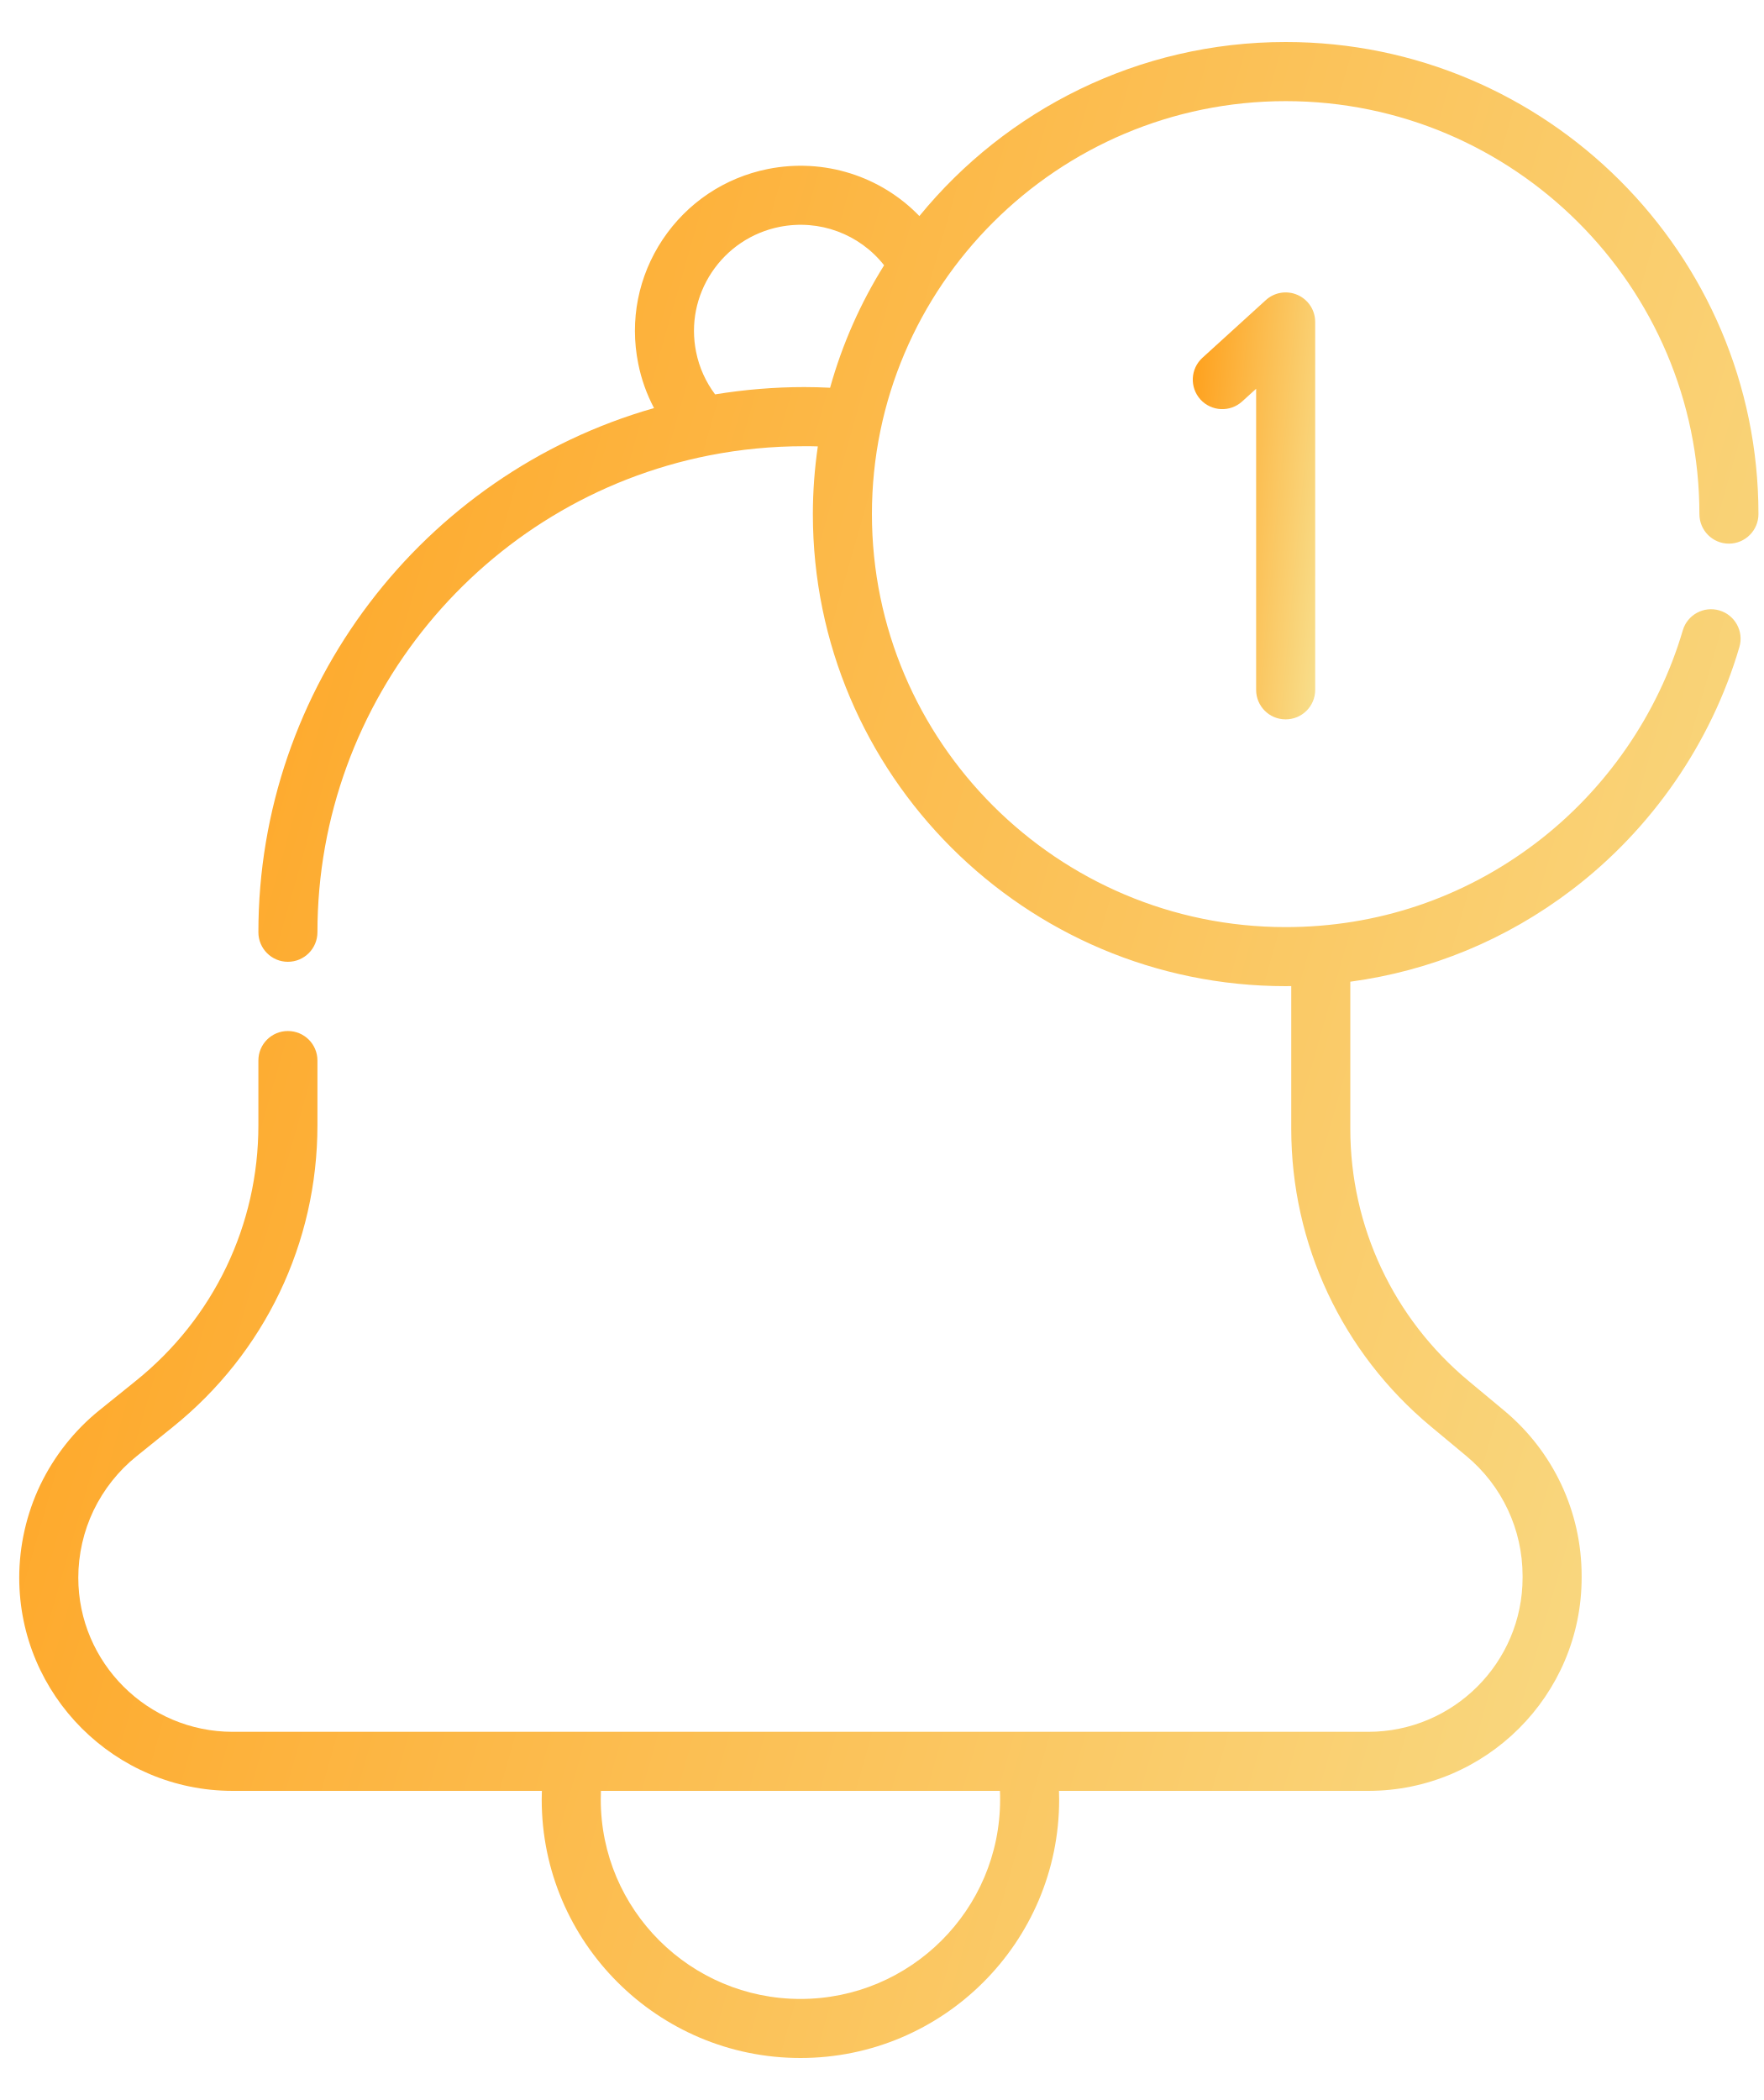
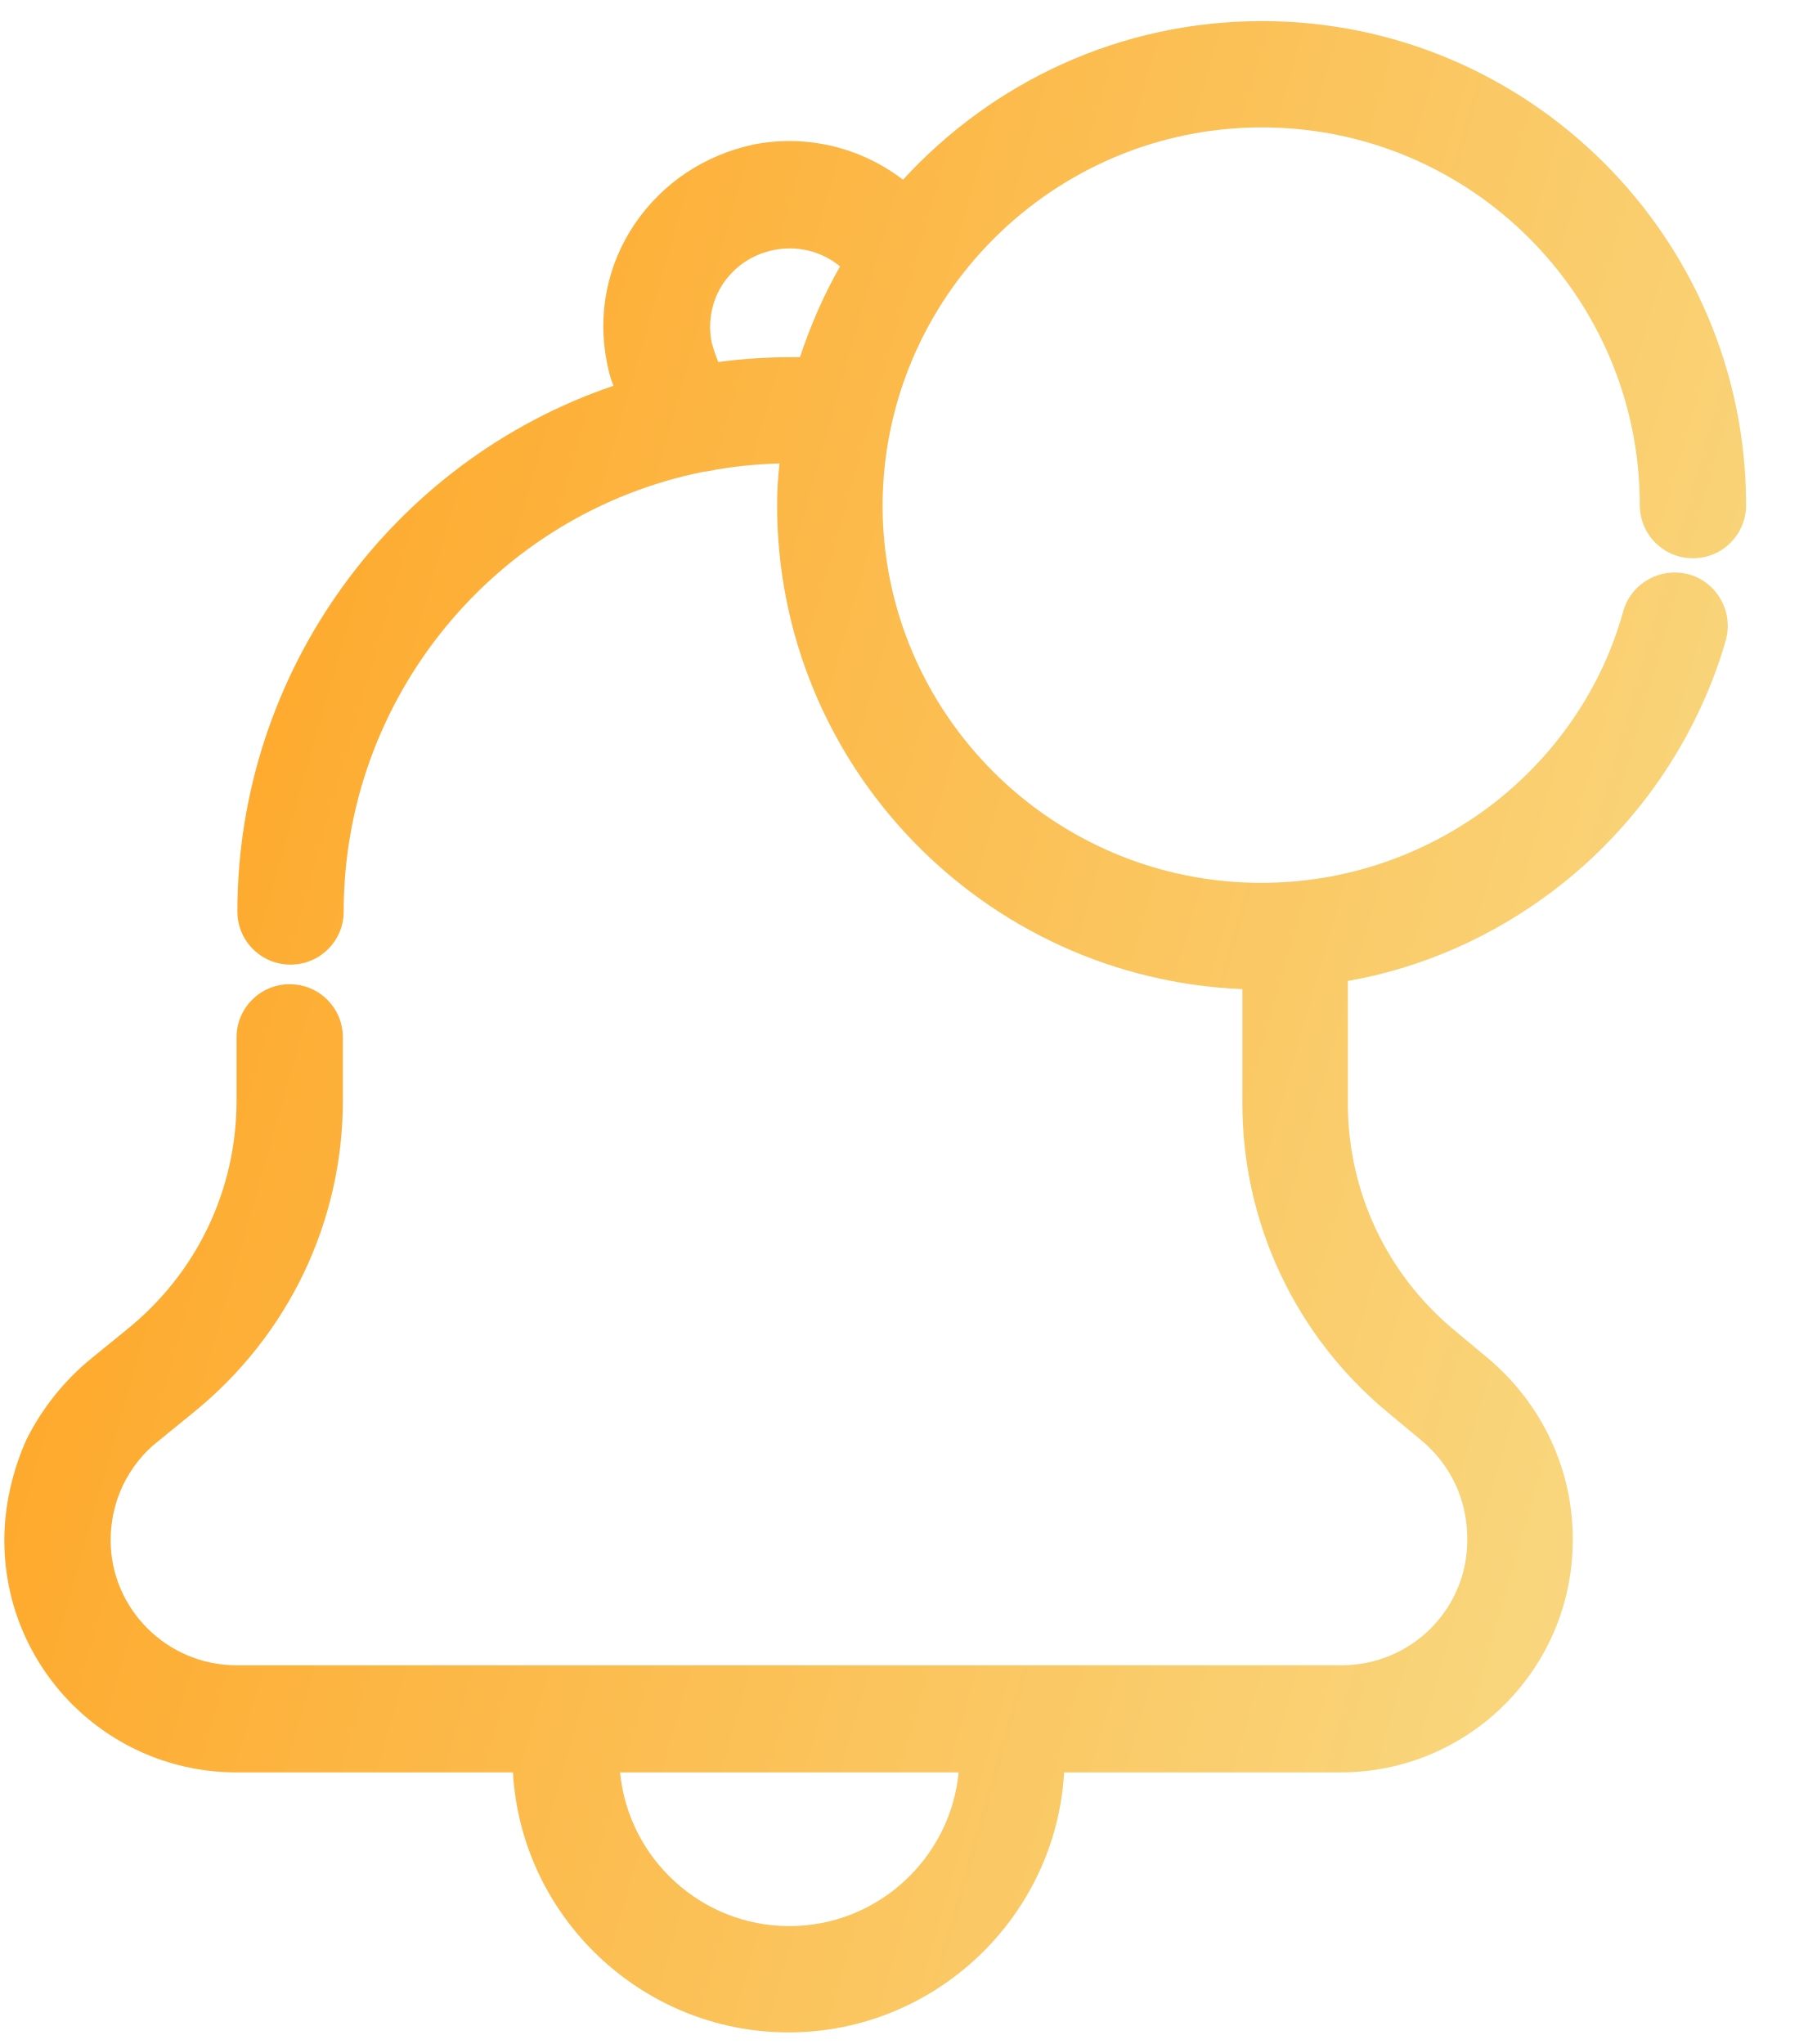
- <svg xmlns="http://www.w3.org/2000/svg" width="21" height="25" viewBox="0 0 21 25" fill="none">
-   <path d="M20.231 6.12C20.231 6.314 20.388 6.472 20.582 6.472C20.776 6.472 20.934 6.314 20.934 6.12C20.934 3.021 18.409 0.5 15.306 0.5C13.549 0.5 11.977 1.309 10.945 2.572C10.487 2.098 9.813 1.878 9.141 2.012C8.625 2.116 8.181 2.414 7.889 2.851C7.598 3.289 7.494 3.813 7.598 4.329C7.635 4.515 7.699 4.693 7.786 4.858C5.027 5.645 3.076 8.188 3.076 11.098C3.076 11.292 3.233 11.45 3.427 11.45C3.622 11.45 3.779 11.292 3.779 11.098C3.779 8.342 5.741 5.955 8.445 5.421L8.446 5.421C8.816 5.348 9.196 5.312 9.575 5.312C9.629 5.312 9.682 5.312 9.736 5.314C9.698 5.577 9.677 5.846 9.677 6.12C9.677 9.219 12.202 11.74 15.306 11.74C15.328 11.74 15.35 11.739 15.372 11.739V13.438C15.372 14.81 15.977 16.102 17.033 16.981L17.456 17.333C17.882 17.687 18.126 18.208 18.126 18.761V18.782C18.126 19.794 17.301 20.617 16.288 20.617H2.771C1.757 20.617 0.932 19.794 0.932 18.782C0.932 18.506 0.995 18.229 1.114 17.981C1.234 17.732 1.41 17.509 1.626 17.336L2.06 16.986C3.152 16.106 3.779 14.797 3.779 13.396V12.625C3.779 12.431 3.622 12.274 3.427 12.274C3.233 12.274 3.076 12.431 3.076 12.625V13.396C3.076 14.584 2.545 15.692 1.618 16.438L1.184 16.788C0.888 17.026 0.645 17.334 0.48 17.677C0.316 18.019 0.229 18.402 0.229 18.782C0.229 20.182 1.369 21.32 2.771 21.32H6.451C6.45 21.355 6.449 21.39 6.449 21.424C6.449 23.121 7.831 24.5 9.529 24.5C11.228 24.5 12.609 23.121 12.609 21.424C12.609 21.39 12.608 21.355 12.607 21.32H16.288C17.689 21.32 18.829 20.182 18.829 18.782V18.761C18.829 17.998 18.493 17.281 17.906 16.792L17.483 16.44C16.588 15.695 16.075 14.601 16.075 13.438V11.687C17.031 11.558 17.93 11.188 18.709 10.596C19.662 9.873 20.372 8.845 20.707 7.703C20.762 7.517 20.655 7.322 20.469 7.267C20.283 7.212 20.087 7.319 20.033 7.505C19.739 8.504 19.118 9.403 18.284 10.036C17.422 10.691 16.392 11.037 15.306 11.037C12.59 11.037 10.38 8.831 10.38 6.12C10.38 3.409 12.59 1.204 15.306 1.204C18.021 1.204 20.231 3.409 20.231 6.12ZM11.906 21.424C11.906 22.733 10.84 23.797 9.529 23.797C8.218 23.797 7.152 22.733 7.152 21.424C7.152 21.39 7.153 21.355 7.154 21.32H11.904C11.906 21.355 11.906 21.39 11.906 21.424ZM9.575 4.608C9.22 4.608 8.863 4.638 8.513 4.695C8.402 4.547 8.324 4.375 8.287 4.19C8.22 3.859 8.287 3.522 8.474 3.241C8.662 2.96 8.948 2.768 9.28 2.701C9.755 2.606 10.233 2.787 10.525 3.158C10.245 3.606 10.027 4.096 9.882 4.616C9.781 4.611 9.678 4.608 9.575 4.608Z" fill="url(#paint0_linear)" />
-   <path d="M15.305 8.564C15.5 8.564 15.657 8.407 15.657 8.213V3.833C15.657 3.693 15.575 3.567 15.447 3.511C15.32 3.455 15.172 3.479 15.069 3.573L14.315 4.259C14.171 4.39 14.161 4.612 14.291 4.756C14.422 4.899 14.644 4.91 14.788 4.779L14.954 4.628V8.213C14.954 8.407 15.111 8.564 15.305 8.564Z" fill="url(#paint1_linear)" />
+ <svg xmlns="http://www.w3.org/2000/svg" width="22" height="25" viewBox="0 0 22 25" fill="none">
+   <path d="M15.433 1.558C17.983 1.558 20.053 3.628 20.053 6.178C20.053 6.538 20.343 6.828 20.703 6.828C21.063 6.828 21.353 6.538 21.353 6.178C21.353 2.908 18.693 0.258 15.433 0.258C13.693 0.258 12.133 1.008 11.043 2.198C10.533 1.808 9.873 1.638 9.213 1.768C8.613 1.898 8.103 2.238 7.763 2.738C7.423 3.238 7.303 3.848 7.423 4.438C7.443 4.538 7.463 4.628 7.503 4.718C4.793 5.638 2.903 8.218 2.903 11.148C2.903 11.508 3.193 11.798 3.553 11.798C3.913 11.798 4.203 11.508 4.203 11.148C4.203 8.538 6.053 6.278 8.613 5.768H8.633C8.923 5.708 9.223 5.678 9.533 5.668C9.513 5.838 9.503 6.008 9.503 6.178C9.503 9.368 12.033 11.968 15.193 12.098V13.498C15.193 14.958 15.843 16.338 16.963 17.268L17.383 17.618C17.743 17.918 17.943 18.348 17.943 18.818V18.838C17.943 19.688 17.253 20.368 16.403 20.368H2.893C2.043 20.368 1.353 19.678 1.353 18.838C1.353 18.608 1.403 18.378 1.503 18.168C1.603 17.958 1.753 17.768 1.933 17.628L2.363 17.278C3.523 16.338 4.193 14.948 4.193 13.458V12.688C4.193 12.328 3.903 12.038 3.543 12.038C3.183 12.038 2.893 12.328 2.893 12.688V13.458C2.893 14.558 2.403 15.578 1.543 16.268L1.113 16.618C0.783 16.888 0.513 17.228 0.323 17.608C0.153 17.988 0.053 18.418 0.053 18.838C0.053 20.408 1.323 21.678 2.893 21.678H6.273C6.373 23.448 7.853 24.858 9.643 24.858C11.433 24.858 12.913 23.448 13.013 21.678H16.393C17.963 21.678 19.233 20.408 19.233 18.838V18.818C19.233 17.968 18.853 17.168 18.203 16.618L17.783 16.268C16.953 15.578 16.483 14.568 16.483 13.498V11.998C17.393 11.838 18.253 11.458 19.003 10.888C20.003 10.128 20.753 9.048 21.103 7.838C21.203 7.488 21.003 7.128 20.663 7.028C20.313 6.928 19.953 7.128 19.853 7.468C19.593 8.418 19.013 9.258 18.223 9.858C17.413 10.468 16.443 10.798 15.423 10.798C12.873 10.798 10.793 8.728 10.793 6.178C10.803 3.628 12.883 1.558 15.433 1.558ZM9.653 23.558C8.573 23.558 7.683 22.728 7.583 21.678H11.723C11.623 22.728 10.733 23.558 9.653 23.558ZM9.783 4.368C9.753 4.368 9.723 4.368 9.693 4.368C9.383 4.368 9.083 4.388 8.783 4.428C8.753 4.348 8.723 4.268 8.703 4.188C8.653 3.938 8.703 3.678 8.843 3.468C8.993 3.248 9.213 3.108 9.463 3.058C9.763 2.998 10.053 3.078 10.273 3.258C10.073 3.608 9.913 3.978 9.783 4.368Z" fill="url(#paint0_linear)" />
  <defs>
-     <linearGradient id="paint0_linear" x1="0.229" y1="0.5" x2="25.707" y2="7.768" gradientUnits="userSpaceOnUse">
-       <stop stop-color="#FF9E18" />
-       <stop offset="1" stop-color="#F8DF8D" />
-     </linearGradient>
-     <linearGradient id="paint1_linear" x1="14.2" y1="3.481" x2="16.121" y2="3.663" gradientUnits="userSpaceOnUse">
+     <linearGradient id="paint0_linear" x1="0.053" y1="0.258" x2="26.248" y2="7.758" gradientUnits="userSpaceOnUse">
      <stop stop-color="#FF9E18" />
      <stop offset="1" stop-color="#F8DF8D" />
    </linearGradient>
  </defs>
</svg>
